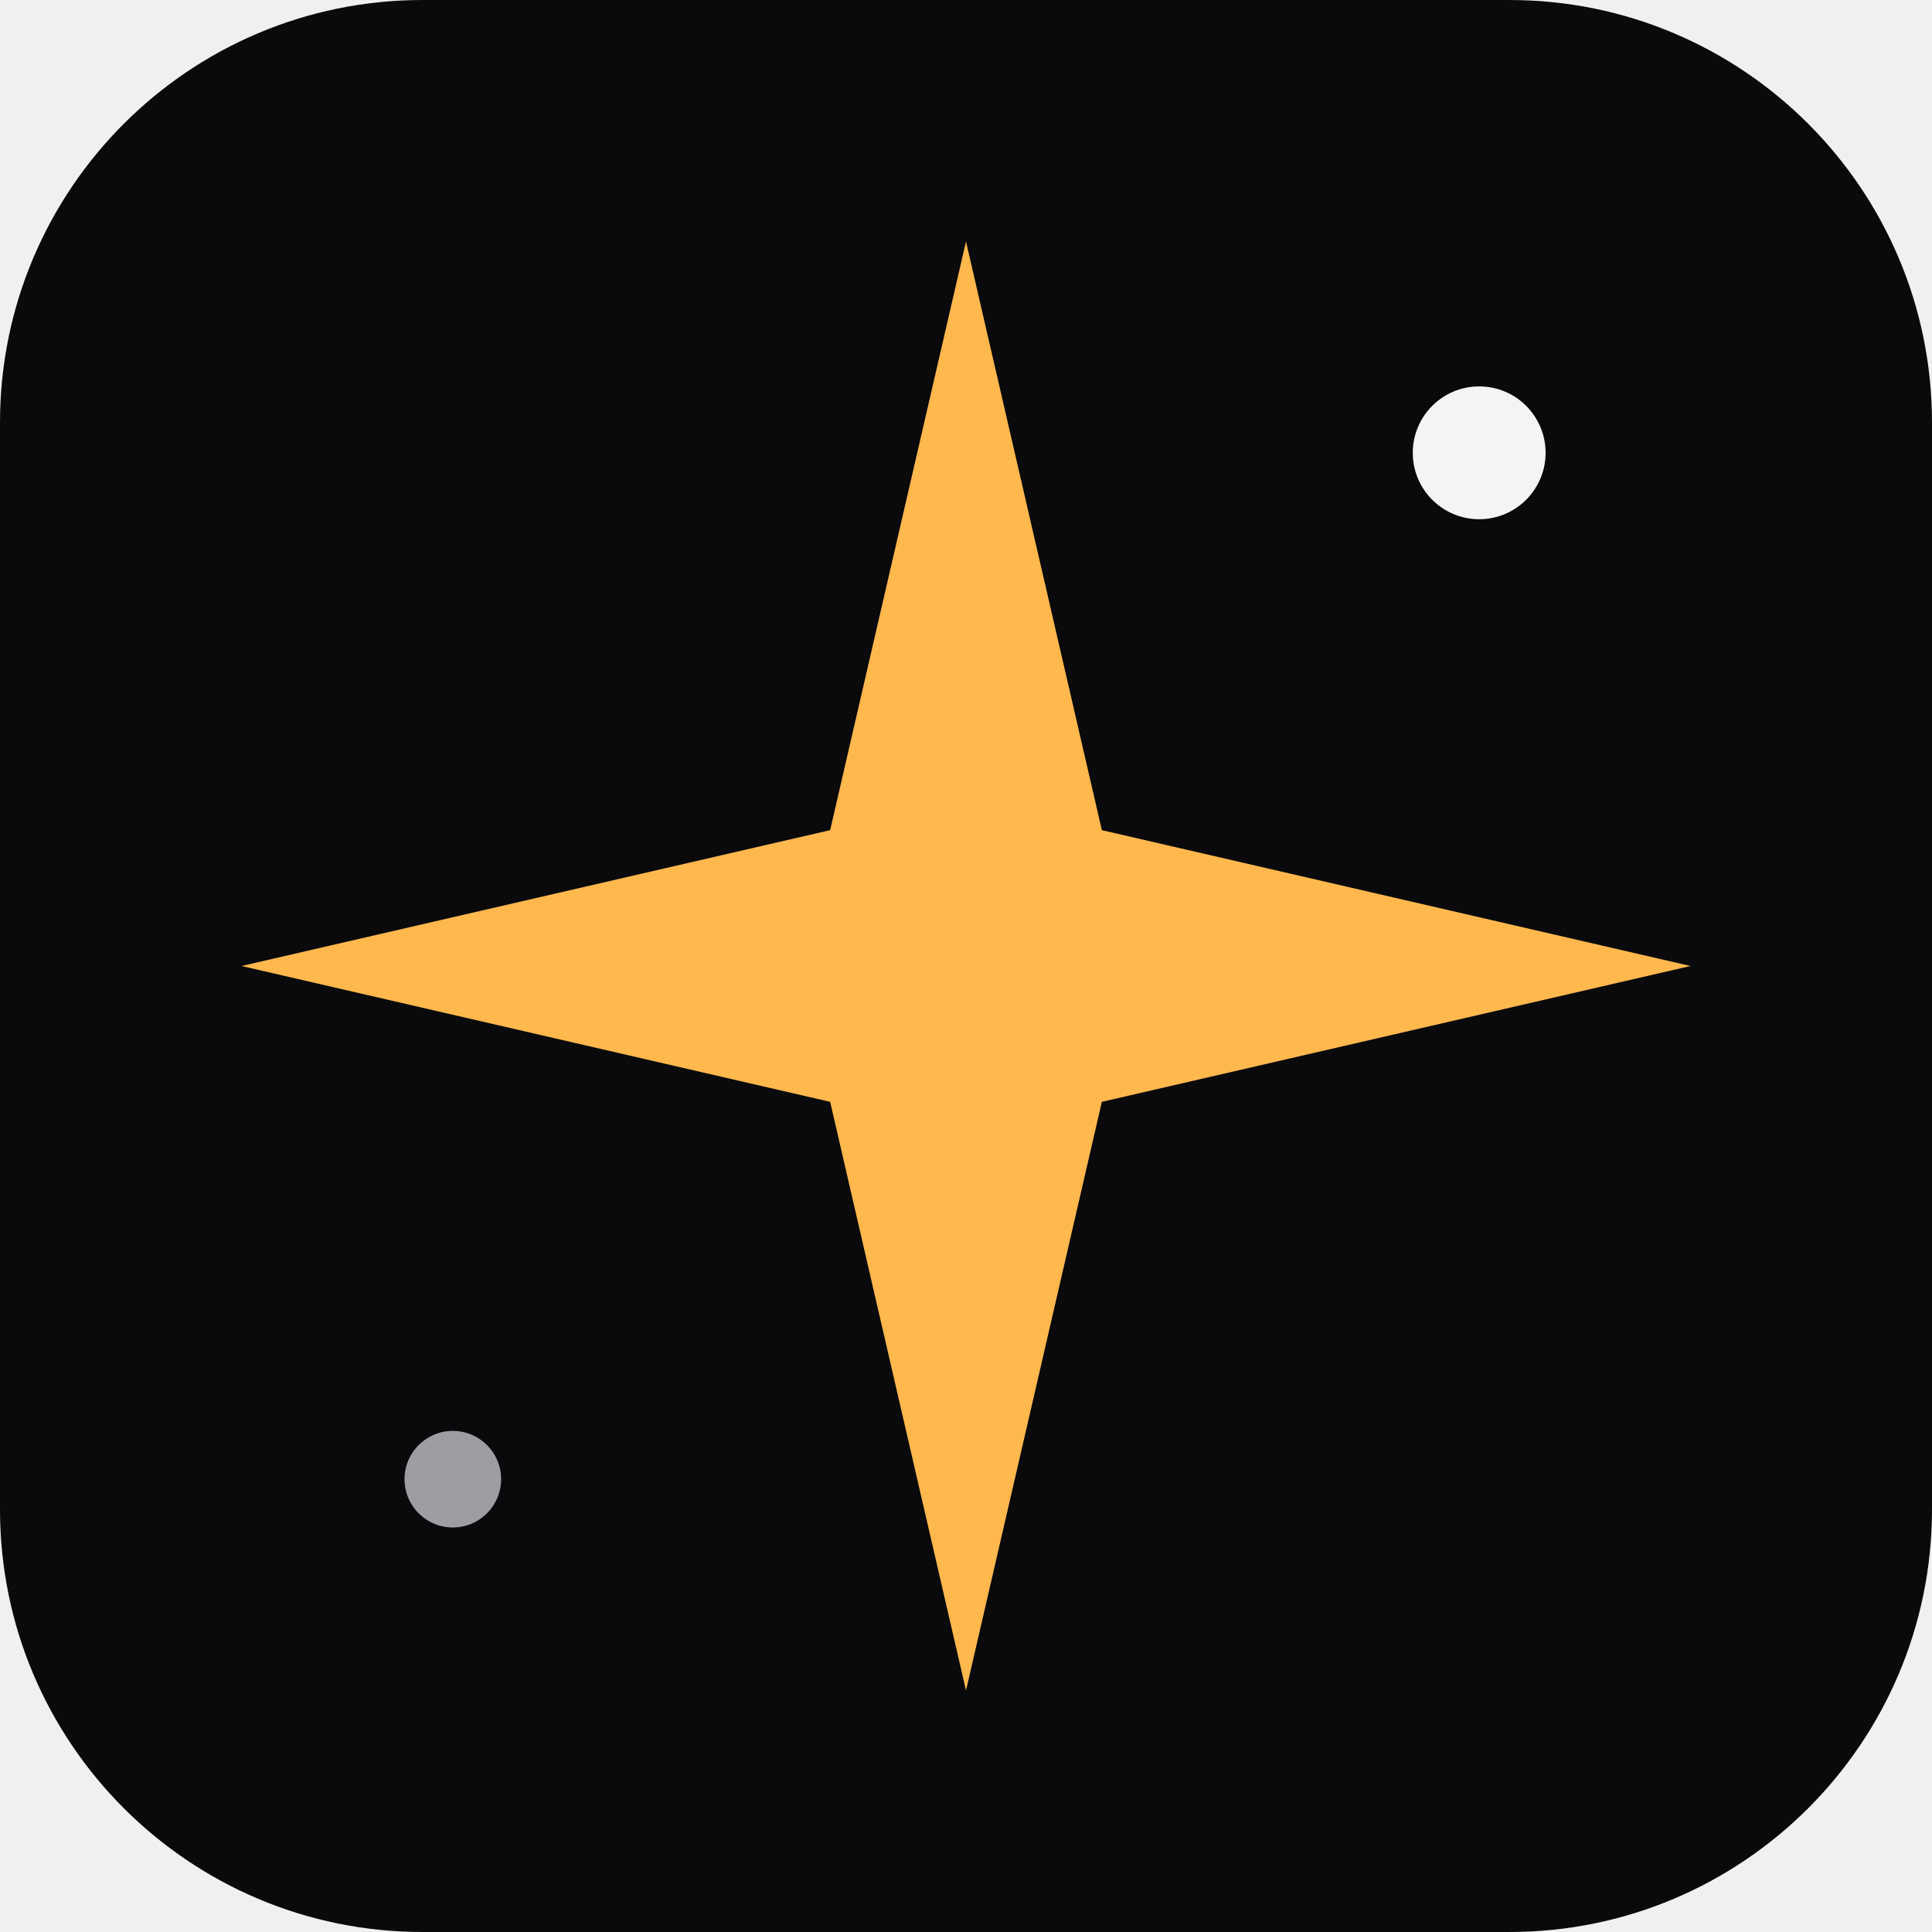
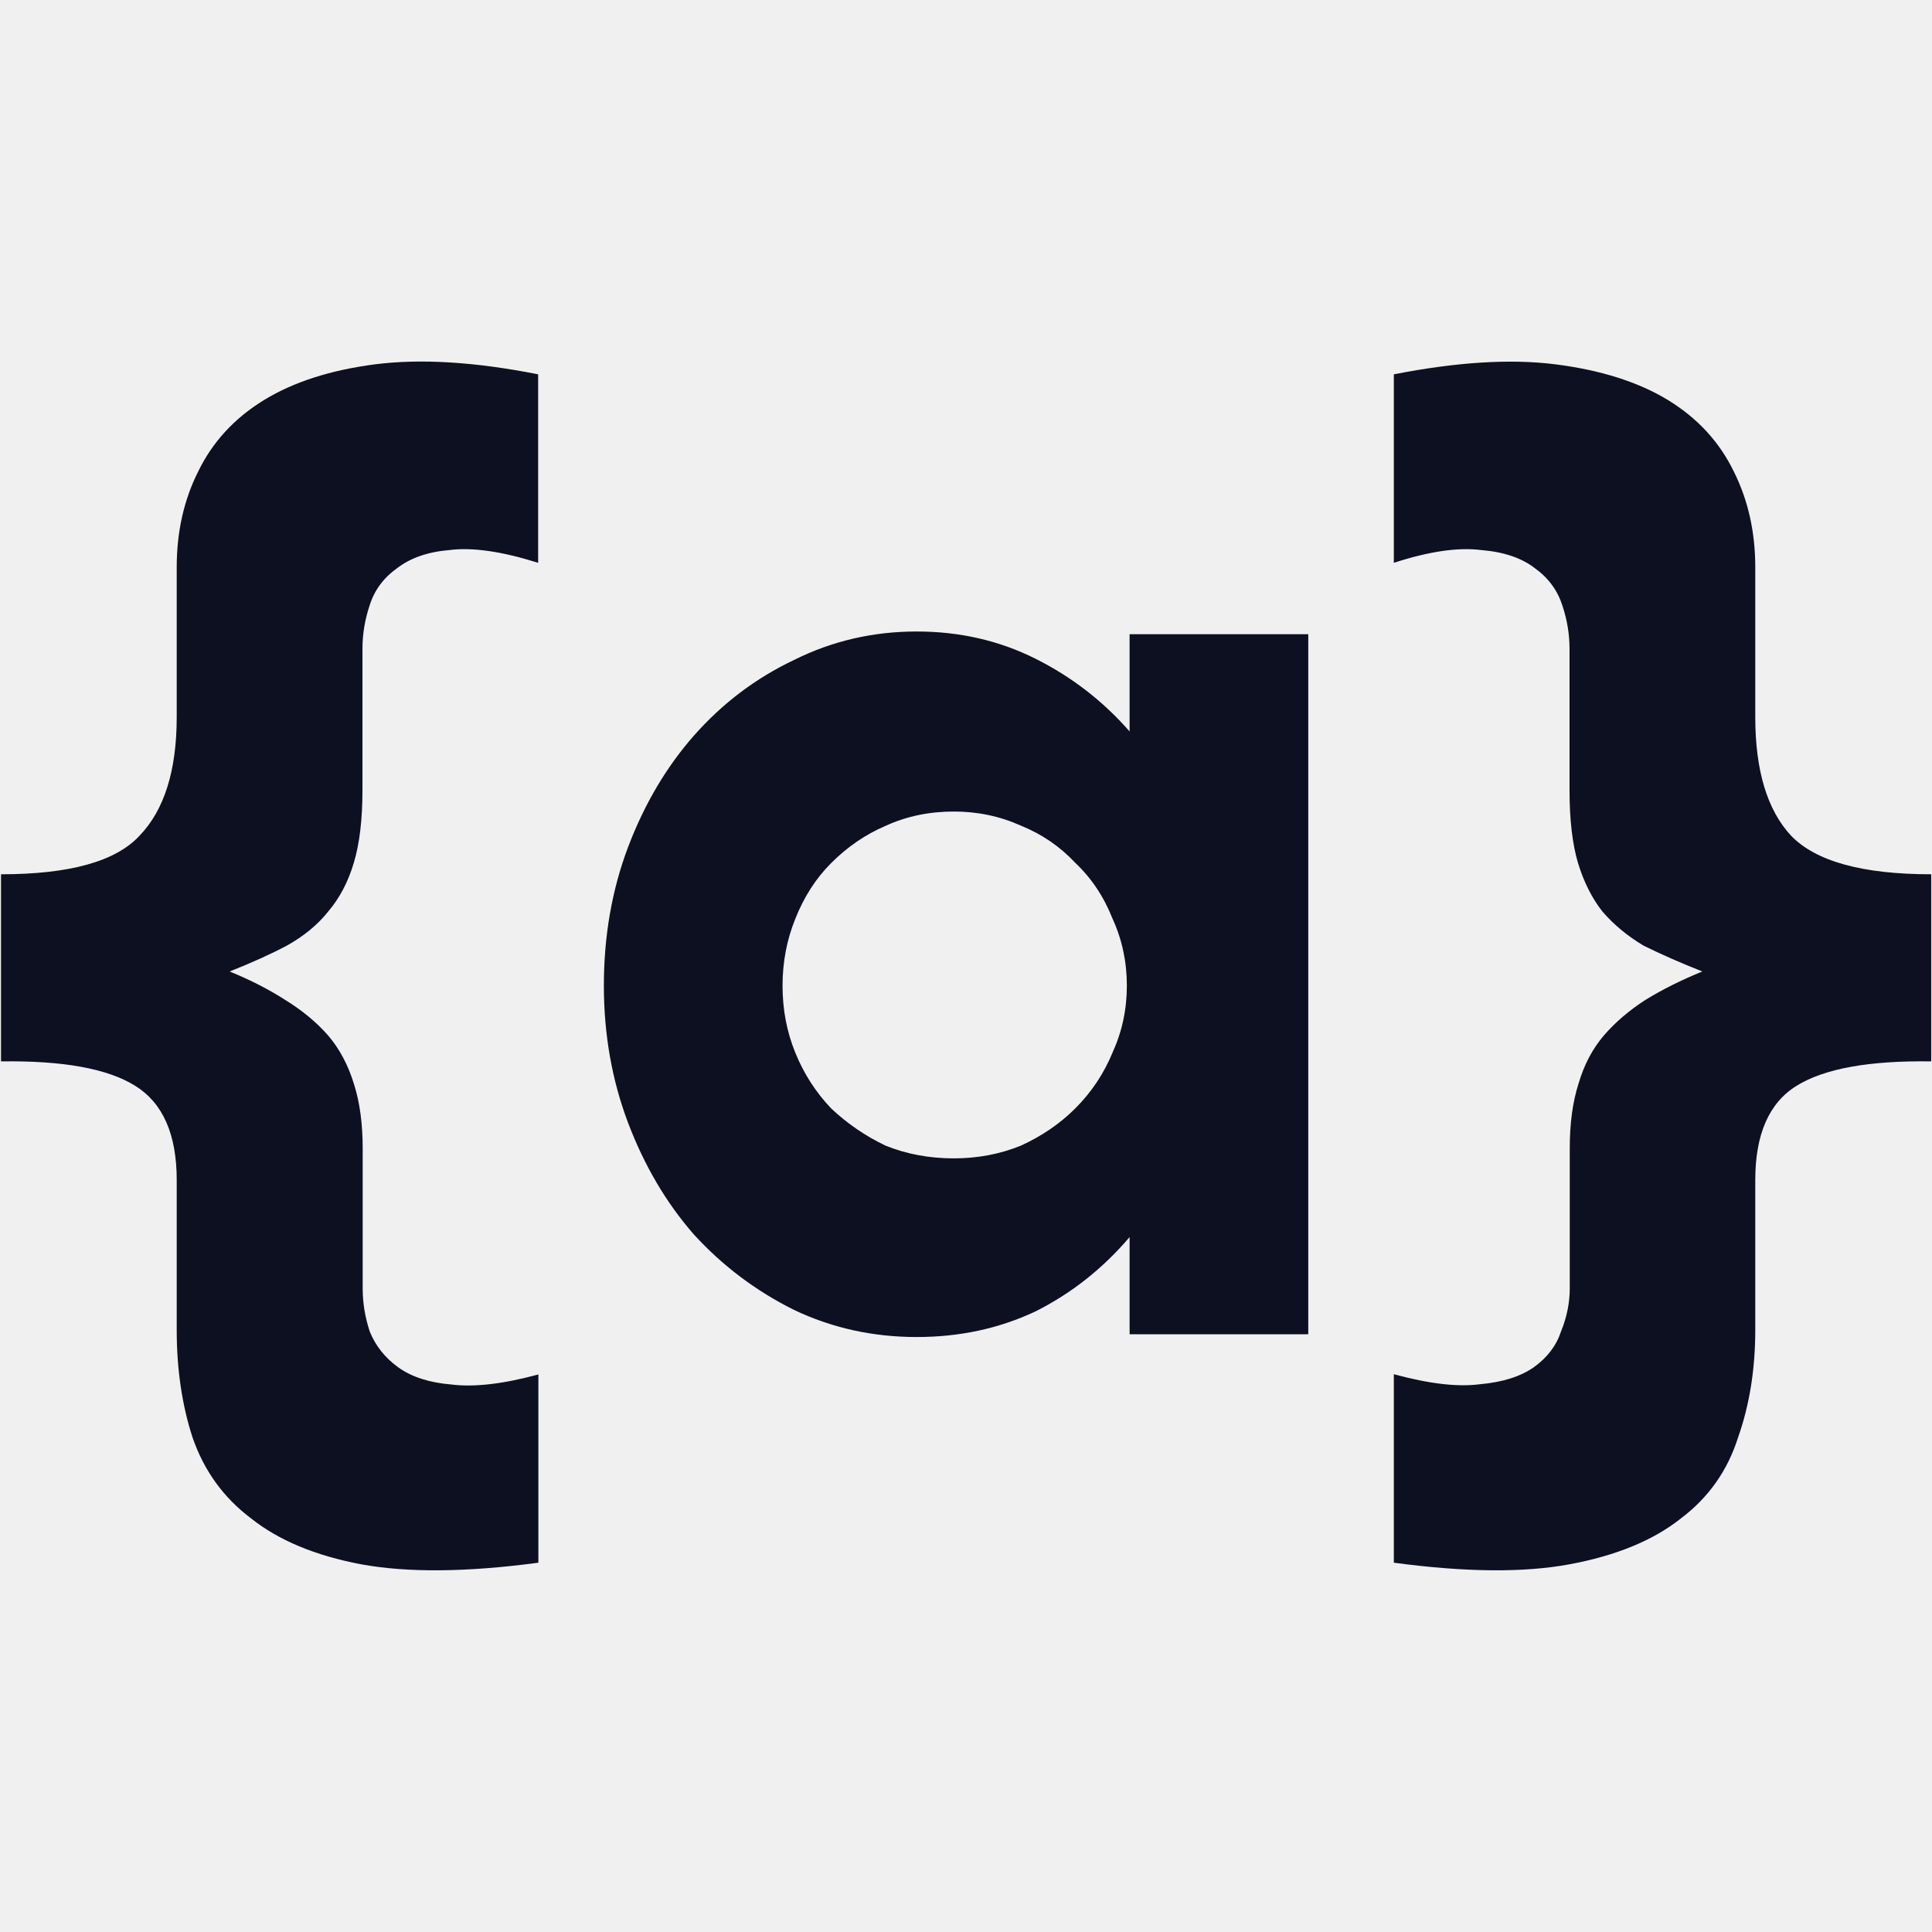
- <svg xmlns="http://www.w3.org/2000/svg" viewBox="0 0 64 64">
-   <rect width="64" height="64" rx="14" fill="#0a0a0c" />
-   <path d="M32 8 L36.5 27.5 L56 32 L36.5 36.5 L32 56 L27.5 36.5 L8 32 L27.5 27.5 Z" fill="#ffb84d" />
-   <circle cx="49" cy="15" r="2.2" fill="#f4f4f2" />
-   <circle cx="15" cy="49" r="1.6" fill="#9d9da4" />
+ <svg xmlns="http://www.w3.org/2000/svg" width="32" height="32" viewBox="0 0 8.467 8.467">
+   <style>
+     path { fill: #0d1021; }
+     @media (prefers-color-scheme: dark) {
+       path { fill: #fff; }
+     }
+   </style>
+   <g aria-label="{a}" transform="translate(0.00446164,-0.0044662)">
+     <path d="M 2.354,2.471 Q 2.116,2.396 1.966,2.415 1.822,2.427 1.734,2.496 1.646,2.559 1.615,2.659 1.584,2.753 1.584,2.847 V 3.467 q 0,0.194 -0.038,0.319 Q 1.509,3.911 1.434,3.999 1.365,4.086 1.252,4.149 1.146,4.205 1.002,4.262 1.139,4.318 1.246,4.387 1.358,4.456 1.434,4.543 q 0.075,0.088 0.113,0.213 0.038,0.119 0.038,0.282 v 0.614 q 0,0.094 0.031,0.188 0.038,0.094 0.125,0.157 0.088,0.063 0.232,0.075 0.15,0.019 0.382,-0.044 V 6.853 Q 1.884,6.916 1.578,6.86 1.277,6.803 1.096,6.659 0.914,6.522 0.839,6.303 0.77,6.09 0.77,5.833 V 5.176 q 0,-0.3 -0.182,-0.413 Q 0.407,4.65 -2.4318695e-6,4.656 V 3.836 Q 0.451,3.836 0.607,3.667 0.77,3.498 0.77,3.147 V 2.49 q 0,-0.232 0.094,-0.419 0.094,-0.194 0.288,-0.313 0.194,-0.119 0.488,-0.157 0.3,-0.038 0.714,0.044 z" />
+     <path d="m 2.642,4.324 q 0,-0.326 0.106,-0.607 Q 2.855,3.435 3.036,3.229 3.224,3.016 3.475,2.897 3.725,2.772 4.013,2.772 q 0.282,0 0.52,0.119 0.238,0.119 0.413,0.319 V 2.784 h 0.783 V 5.852 H 4.946 V 5.426 Q 4.77,5.633 4.533,5.752 4.295,5.864 4.013,5.864 q -0.288,0 -0.538,-0.119 Q 3.224,5.62 3.036,5.414 2.855,5.207 2.748,4.925 2.642,4.644 2.642,4.324 Z m 0.783,0 q 0,0.157 0.056,0.294 0.056,0.138 0.157,0.244 0.106,0.1 0.238,0.163 0.138,0.056 0.3,0.056 0.157,0 0.294,-0.056 0.138,-0.063 0.238,-0.163 0.106,-0.106 0.163,-0.244 0.063,-0.138 0.063,-0.294 0,-0.157 -0.063,-0.294 Q 4.814,3.886 4.708,3.786 4.608,3.679 4.47,3.623 4.332,3.561 4.176,3.561 q -0.163,0 -0.3,0.063 -0.131,0.056 -0.238,0.163 -0.1,0.1 -0.157,0.244 -0.056,0.138 -0.056,0.294 z" />
+     <path d="m 6.104,1.645 q 0.413,-0.081 0.707,-0.044 0.3,0.038 0.495,0.157 0.194,0.119 0.288,0.313 0.094,0.188 0.094,0.419 v 0.657 q 0,0.351 0.157,0.52 0.163,0.169 0.614,0.169 V 4.656 Q 8.051,4.65 7.869,4.763 7.688,4.875 7.688,5.176 V 5.833 q 0,0.257 -0.075,0.47 Q 7.544,6.522 7.362,6.659 7.181,6.803 6.874,6.86 6.573,6.916 6.104,6.853 V 6.027 q 0.232,0.063 0.376,0.044 0.15,-0.013 0.238,-0.075 0.088,-0.063 0.119,-0.157 0.038,-0.094 0.038,-0.188 v -0.614 q 0,-0.163 0.038,-0.282 Q 6.949,4.631 7.024,4.543 7.099,4.456 7.206,4.387 7.318,4.318 7.456,4.262 7.312,4.205 7.199,4.149 7.093,4.086 7.018,3.999 6.949,3.911 6.911,3.786 6.874,3.661 6.874,3.467 V 2.847 q 0,-0.094 -0.031,-0.188 Q 6.811,2.559 6.724,2.496 6.636,2.427 6.486,2.415 6.335,2.396 6.104,2.471 Z" />
+   </g>
</svg>
